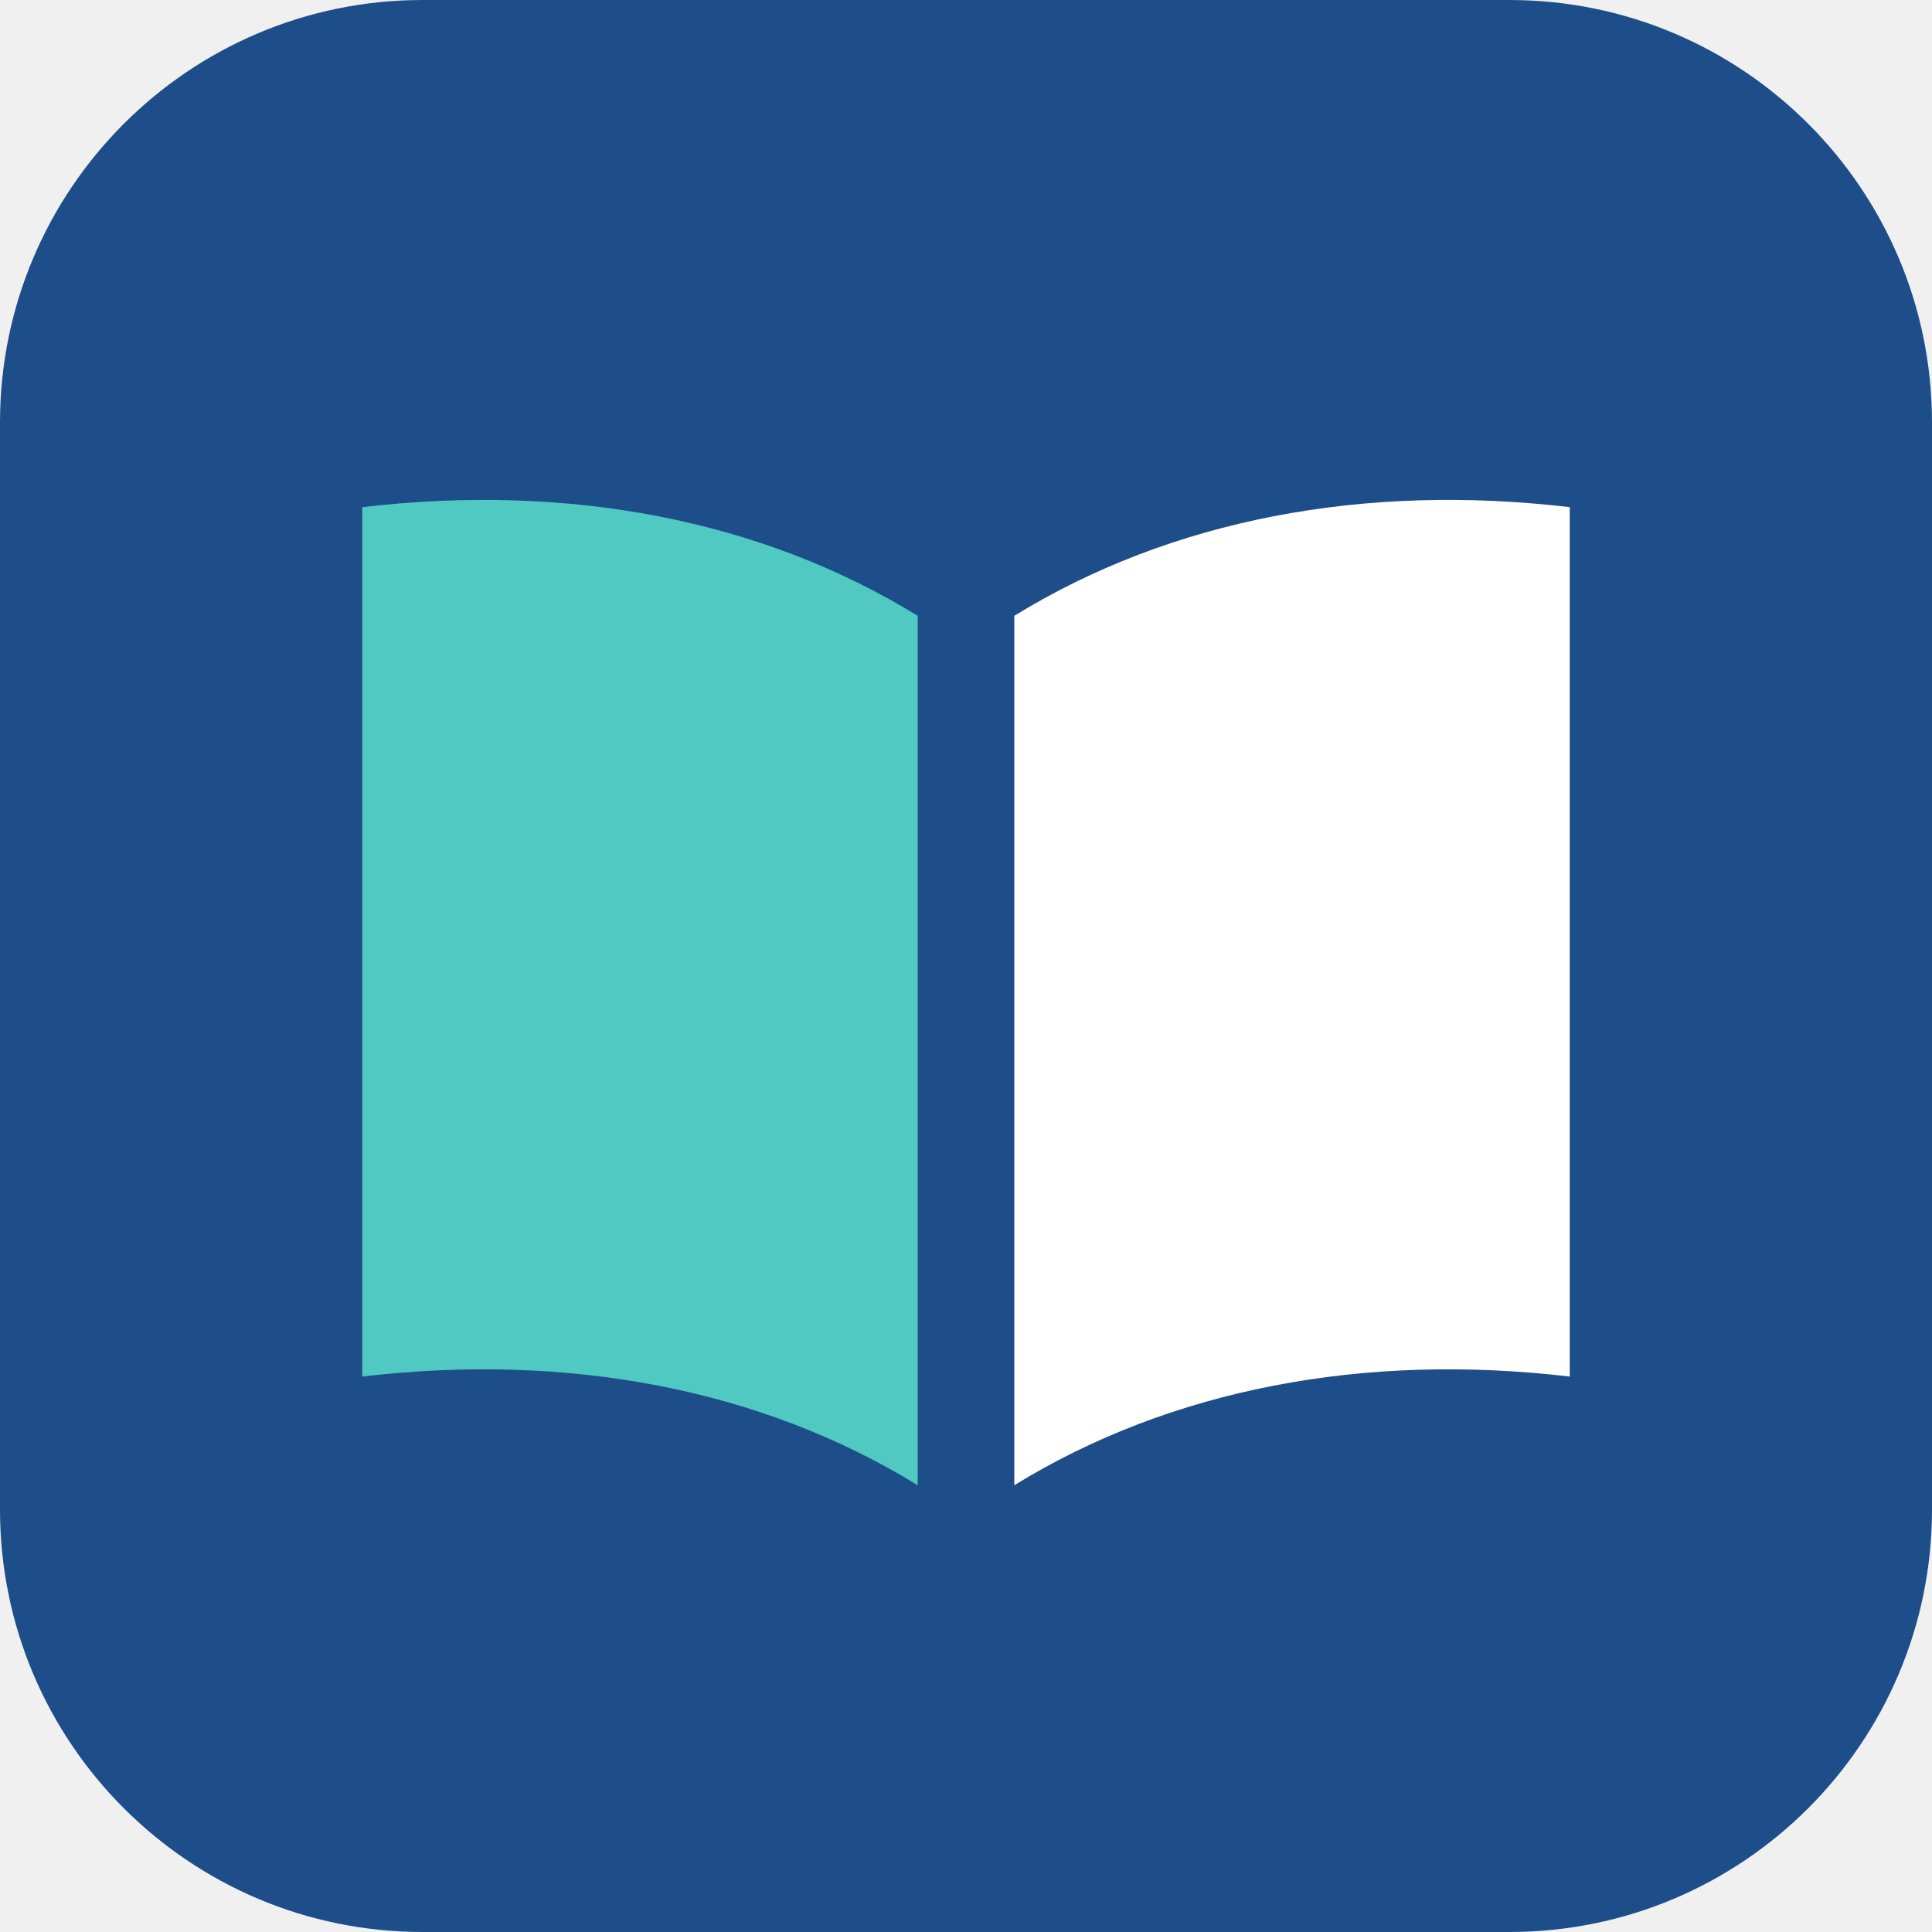
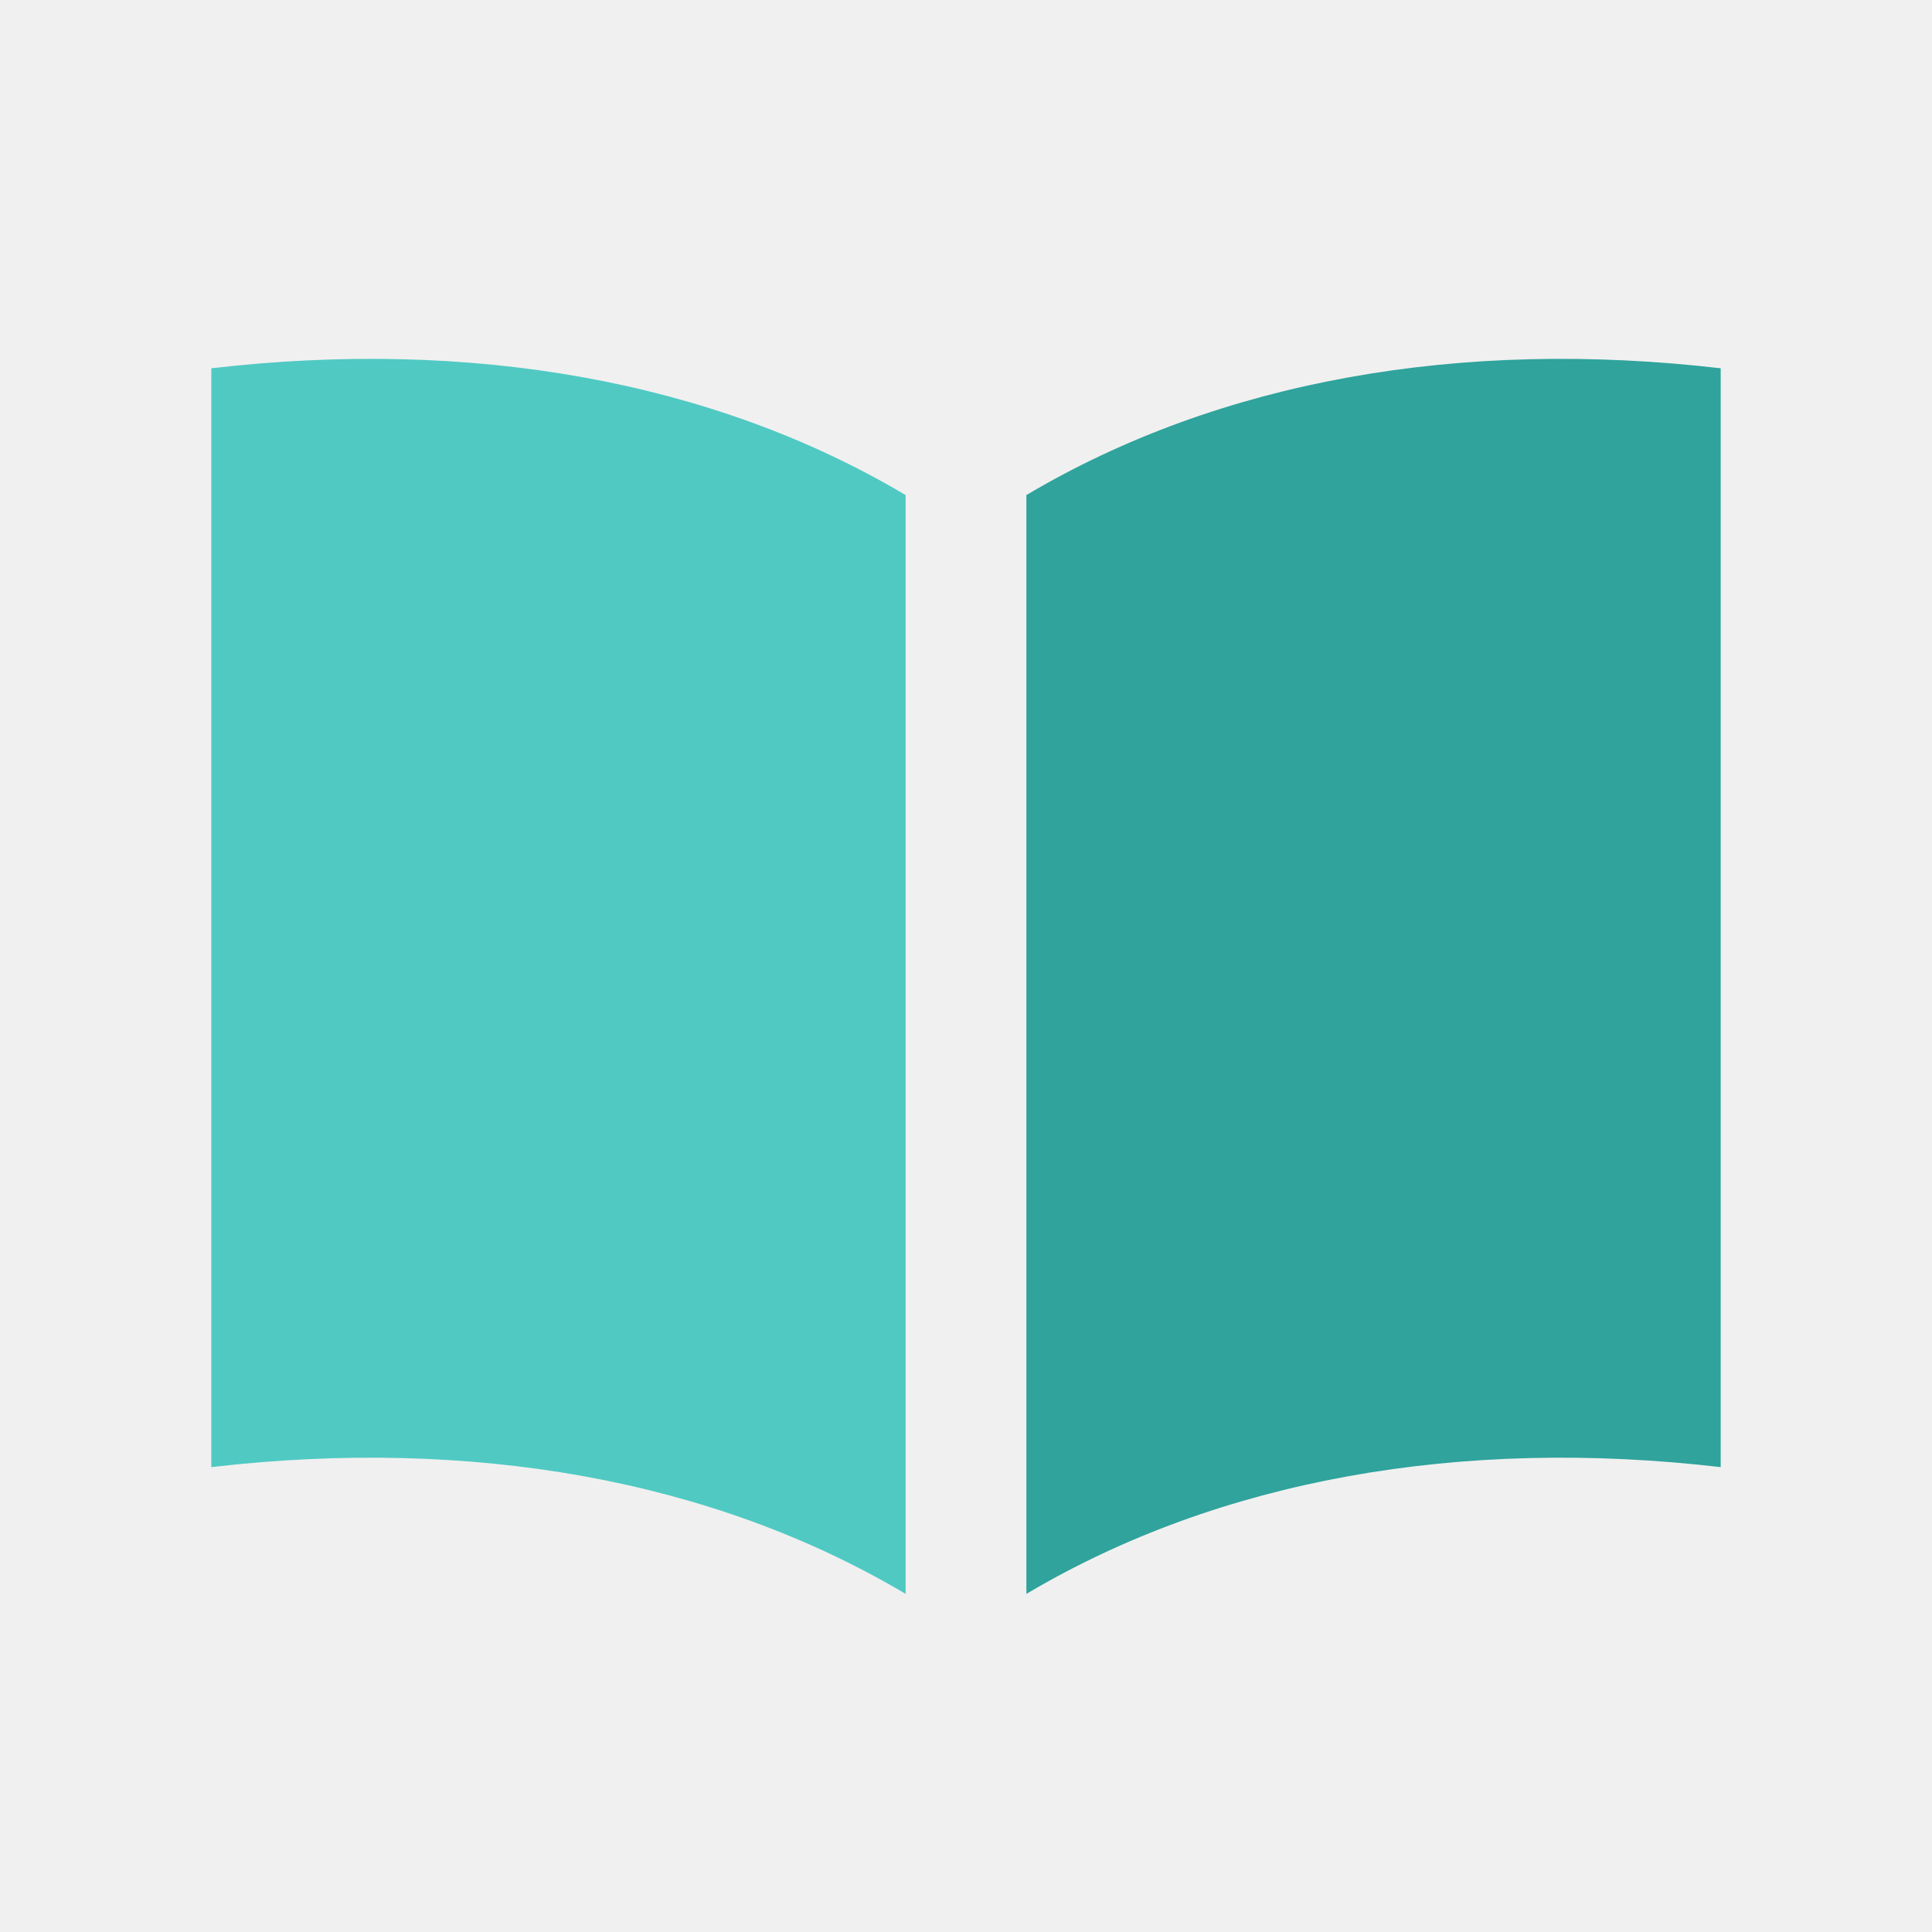
<svg xmlns="http://www.w3.org/2000/svg" viewBox="0 0 32 32">
-   <rect width="32" height="32" rx="7" fill="#1D4E89" />
-   <path d="M15.2 10.2C12.6 8.6 9.4 8 6 8.4v14.4c3.4-.4 6.6.2 9.2 1.8z" fill="#50C9C3" />
-   <path d="M16.8 10.2c2.6-1.6 5.8-2.2 9.2-1.8v14.4c-3.4-.4-6.6.2-9.2 1.8z" fill="#ffffff" />
+   <path d="M15 8.2C11.8 6.3 7.8 5.6 3.5 6.1v18.2c4.3-.5 8.3.2 11.5 2.1z" fill="#50C9C3" />
+   <path d="M17 8.2c3.2-1.9 7.2-2.6 11.5-2.1v18.2c-4.3-.5-8.3.2-11.5 2.1z" fill="#2fa39c" />
</svg>
